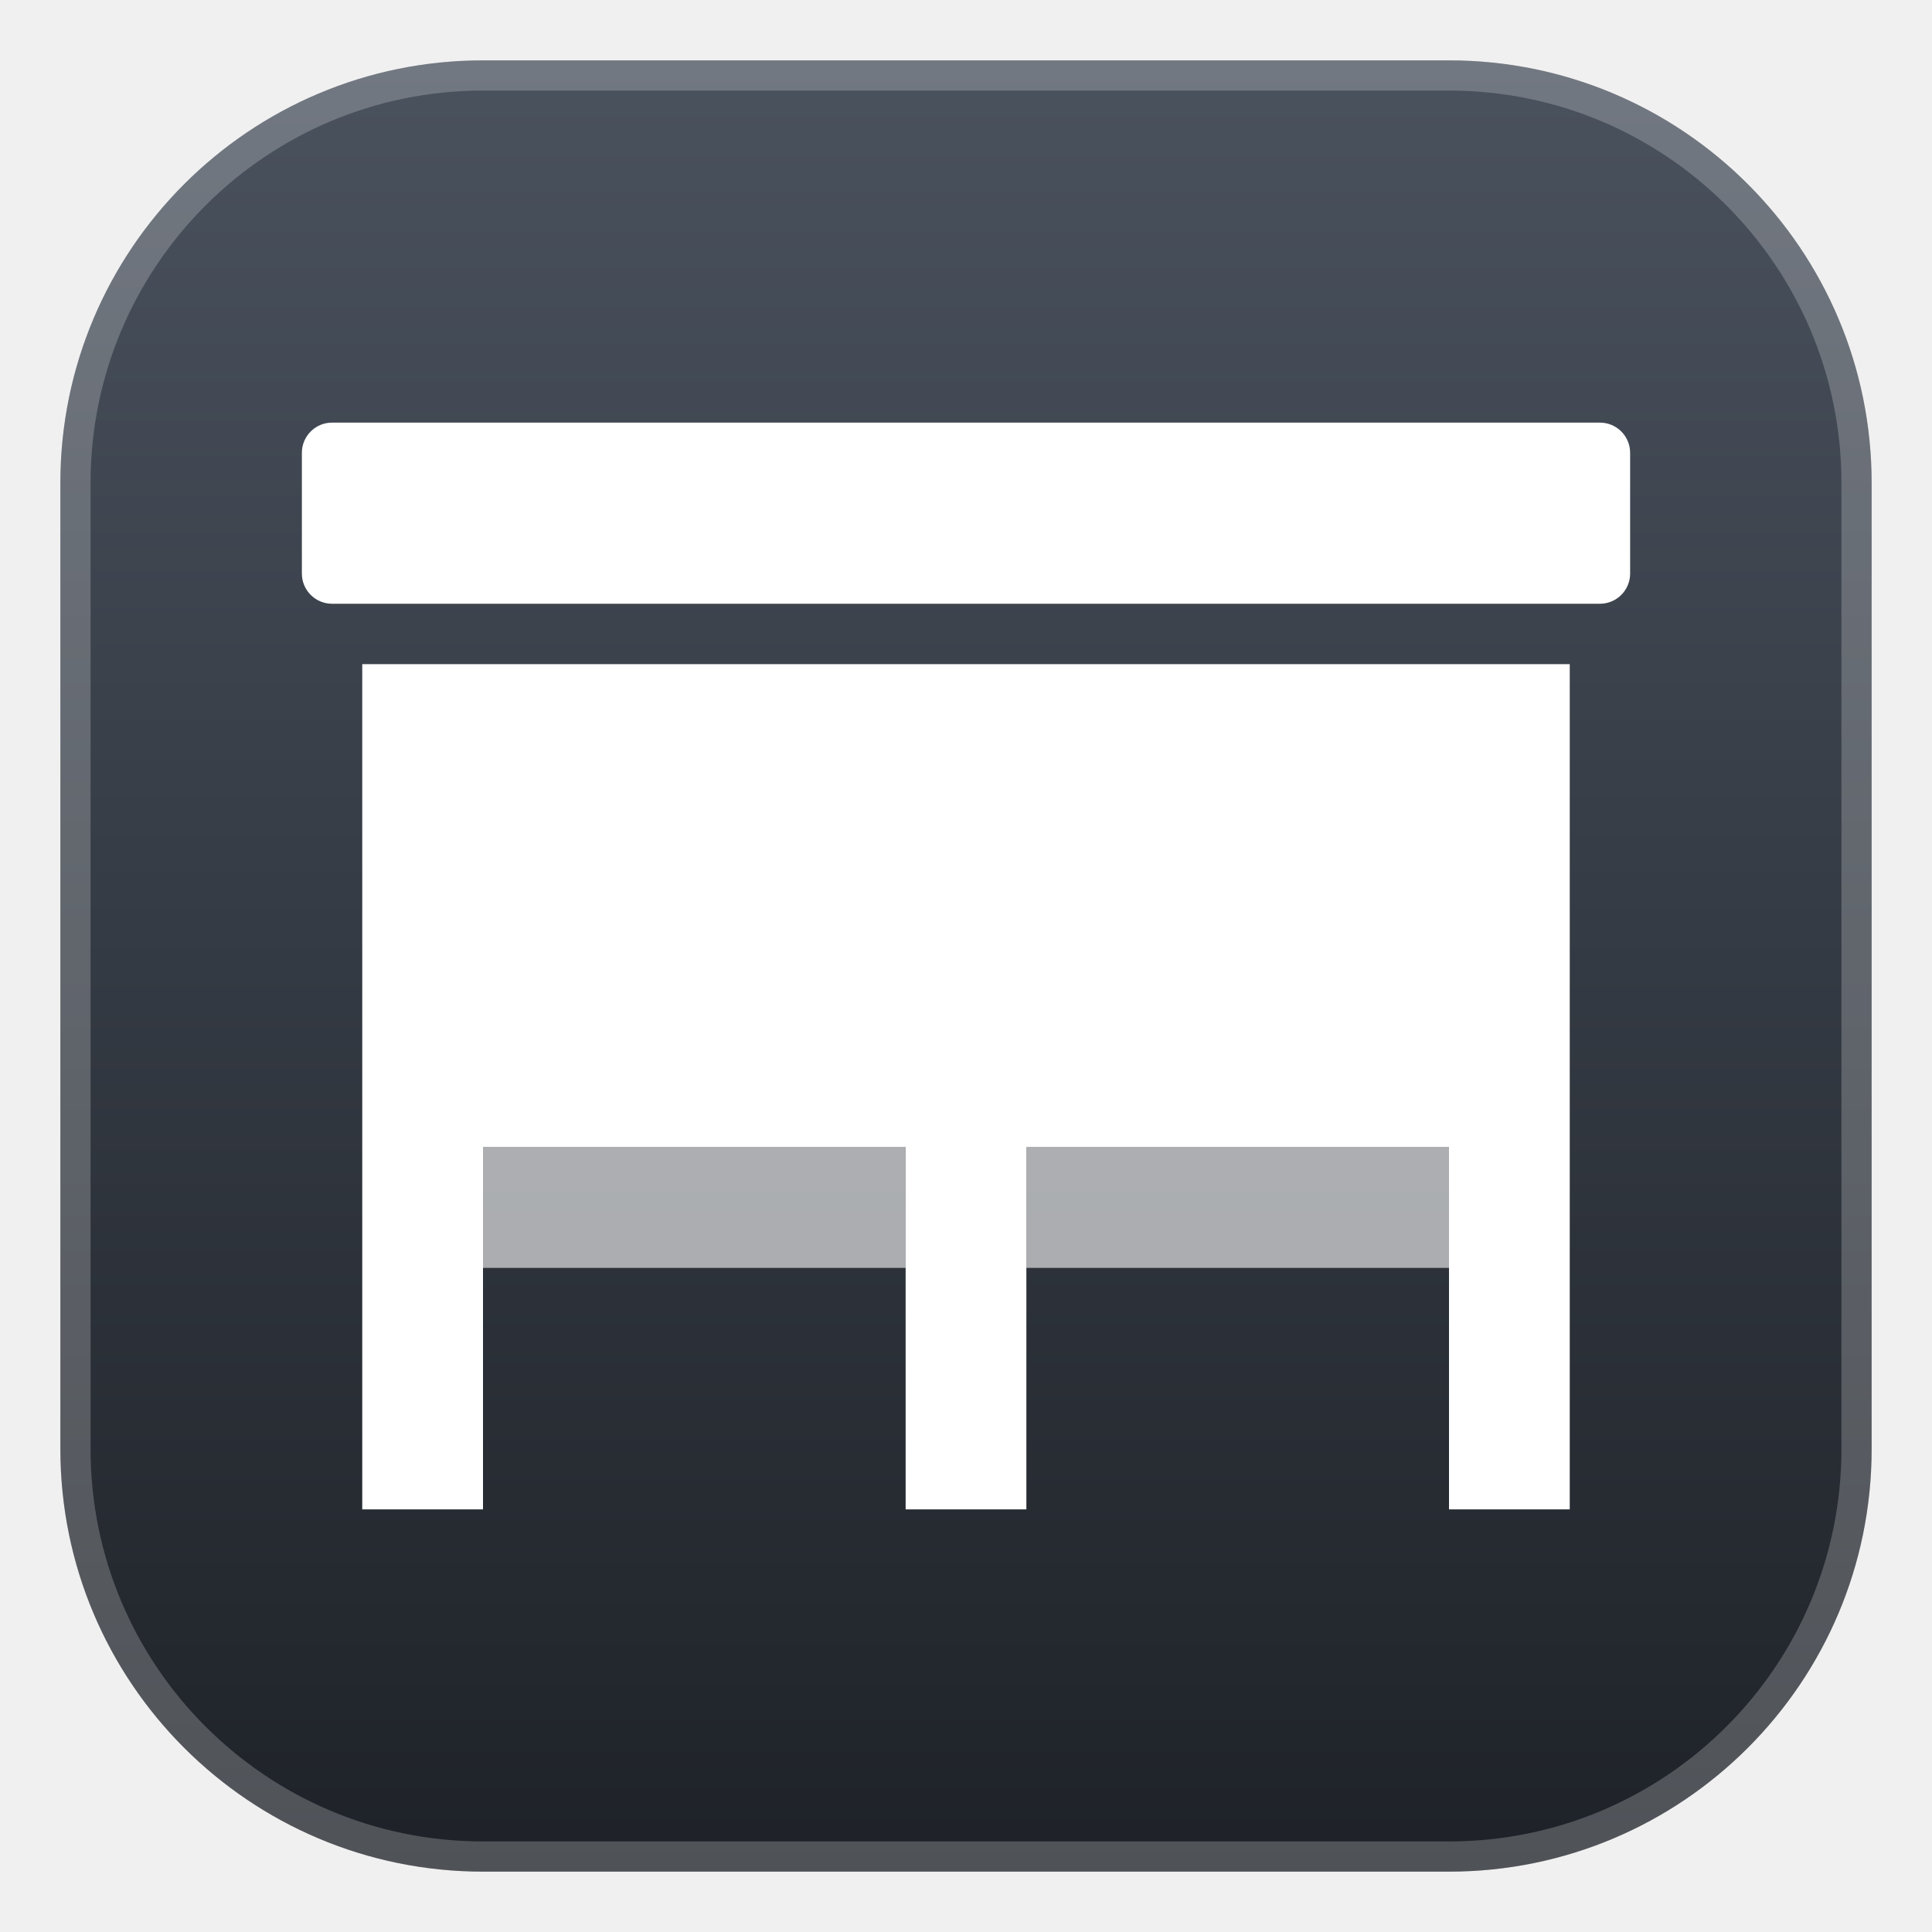
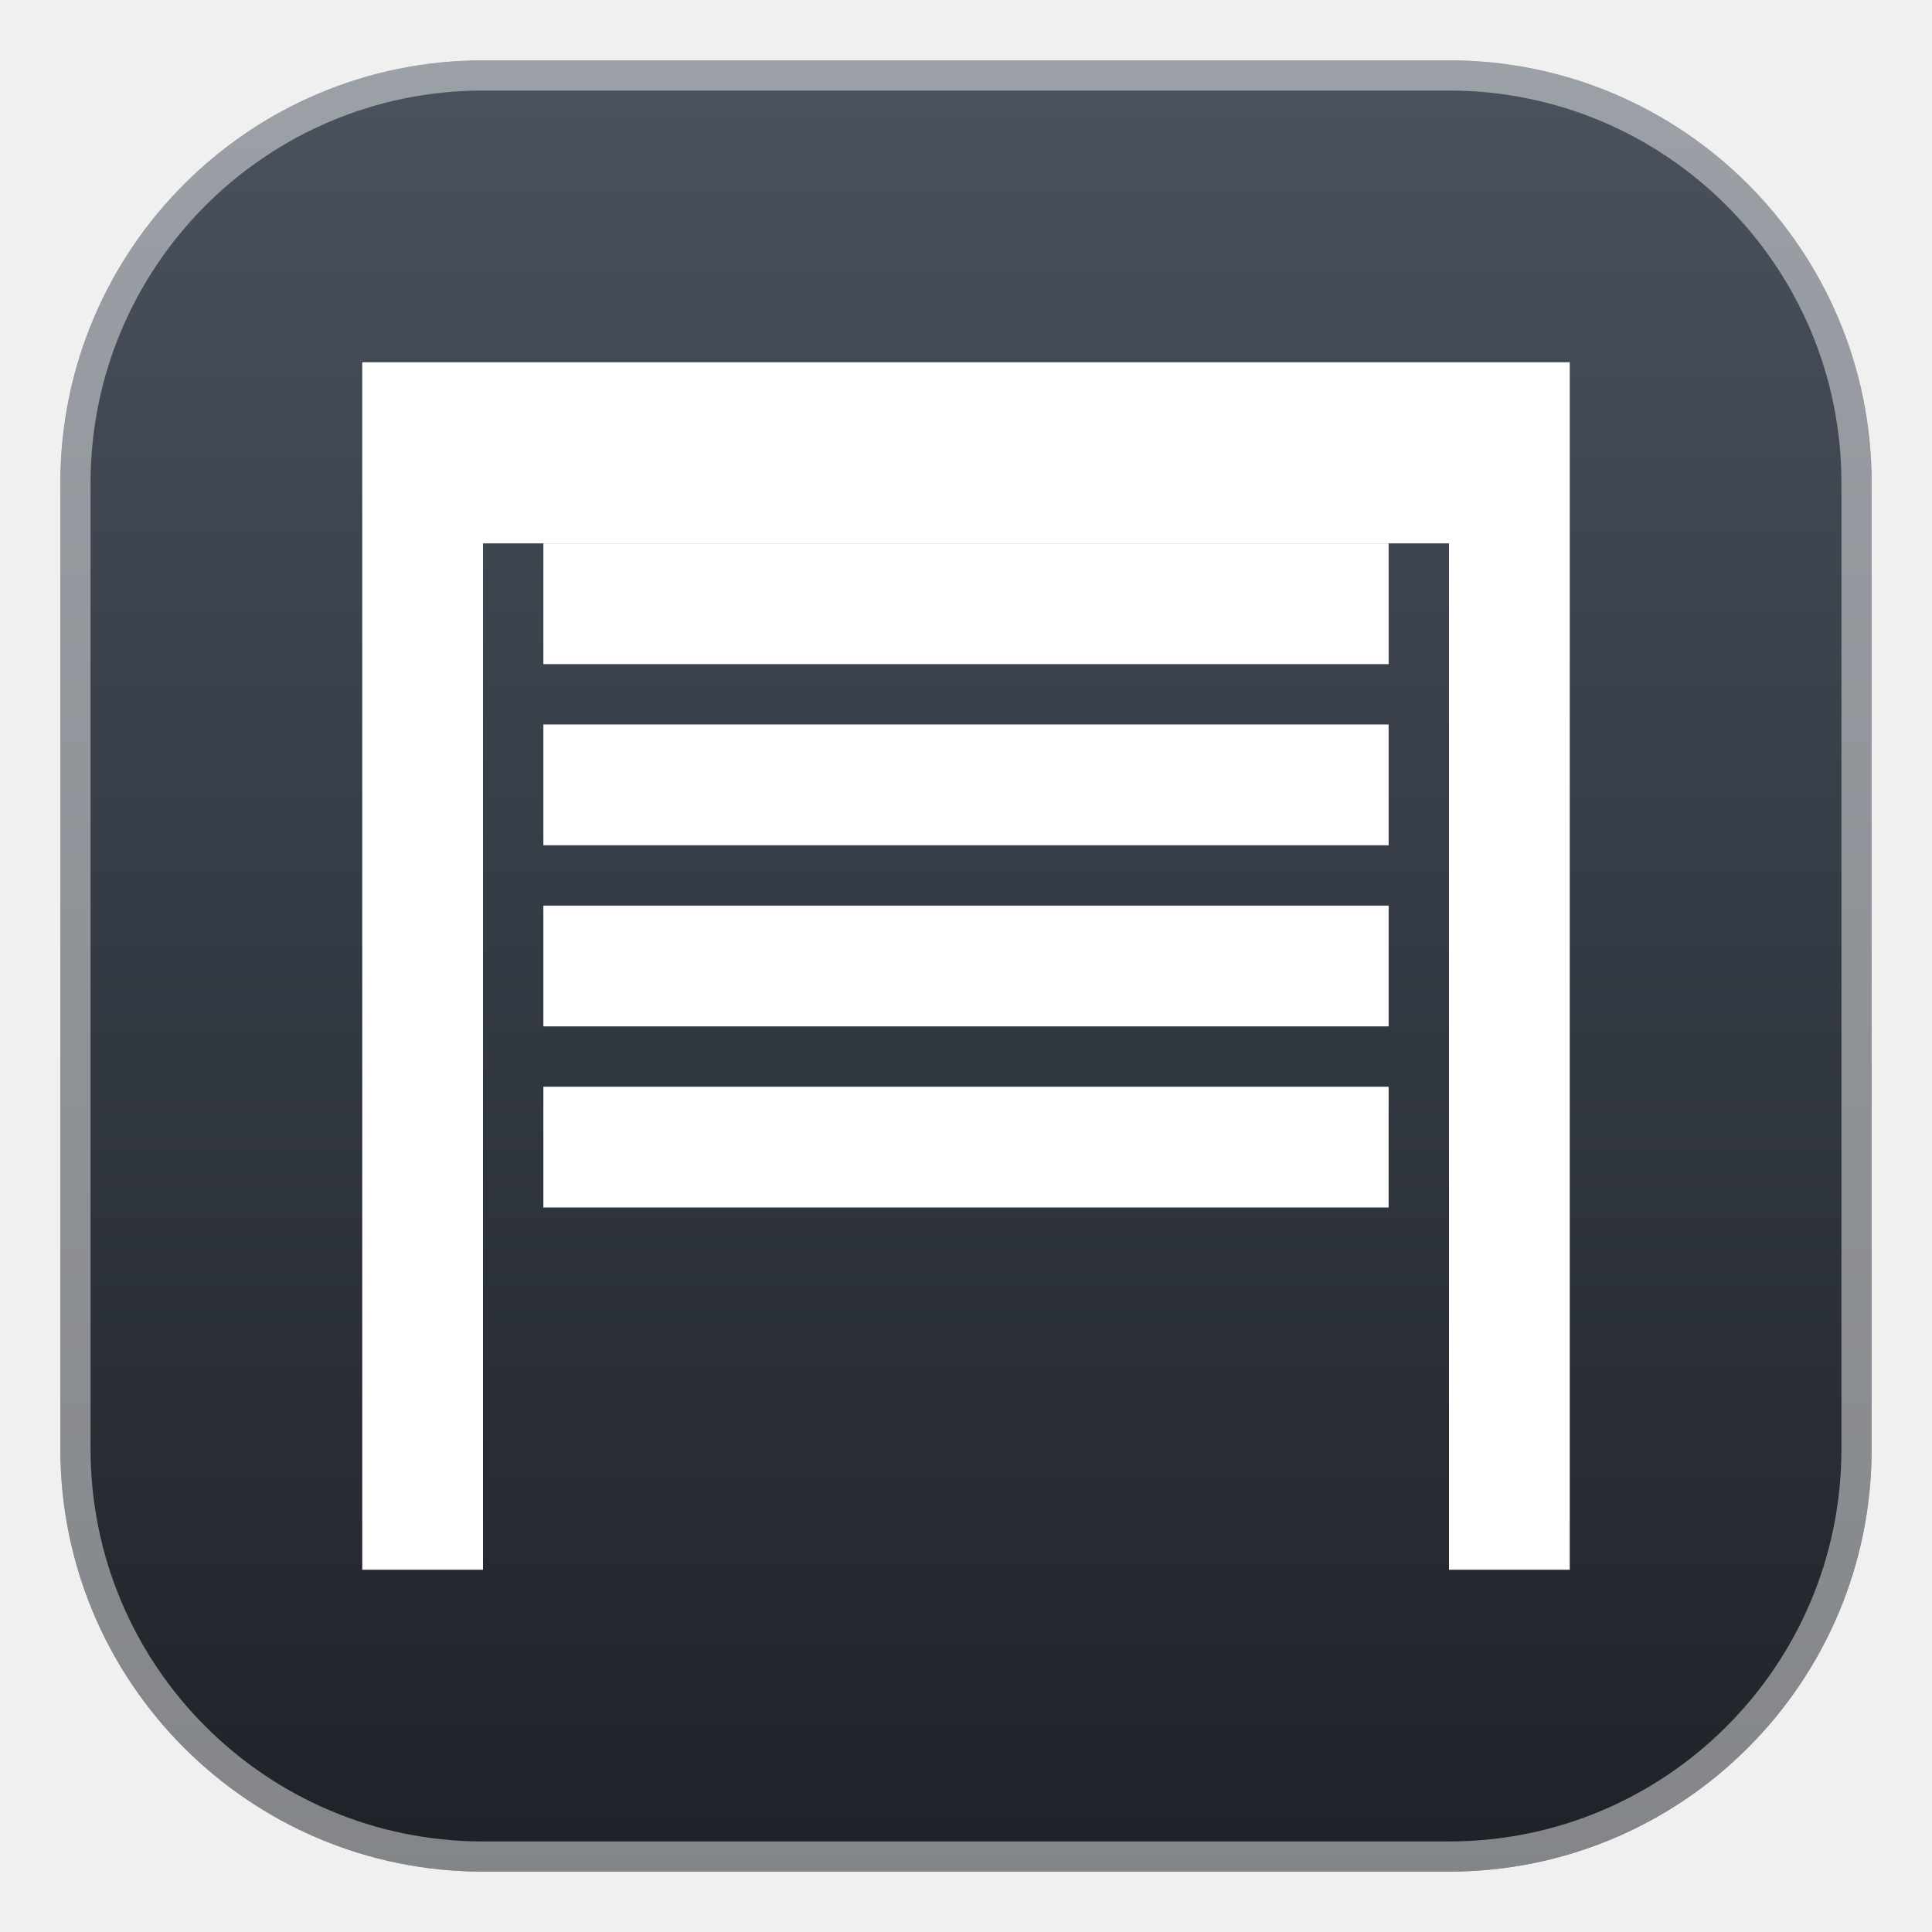
<svg xmlns="http://www.w3.org/2000/svg" width="48" height="48" viewBox="0 0 32 32">
  <defs>
-     <linearGradient id="kibg" x1="0" y1="0" x2="0" y2="1">
+     <linearGradient id="k8bg" x1="0" y1="0" x2="0" y2="1">
      <stop offset="0" stop-color="#4A525E" />
      <stop offset="1" stop-color="#1E2228" />
    </linearGradient>
-     <mask id="kim0" maskUnits="userSpaceOnUse" x="-2000" y="-2000" width="5000" height="5000">
-       <rect x="-2000" y="-2000" width="5000" height="5000" fill="#fff" />
-       <path d="M8 19H15A0 0 0 0 1 15 19V65A0 0 0 0 1 15 65H8A0 0 0 0 1 8 65V19A0 0 0 0 1 8 19ZM17 19H24A0 0 0 0 1 24 19V65A0 0 0 0 1 24 65H17A0 0 0 0 1 17 65V19A0 0 0 0 1 17 19Z" fill="#000" />
-     </mask>
  </defs>
-   <path d="M8 1H24A7 7 0 0 1 31 8V24A7 7 0 0 1 24 31H8A7 7 0 0 1 1 24V8A7 7 0 0 1 8 1Z" fill="url(#kibg)" />
-   <path d="M8 1.25H24A6.75 6.75 0 0 1 30.75 8V24A6.75 6.75 0 0 1 24 30.75H8A6.75 6.75 0 0 1 1.25 24V8A6.75 6.75 0 0 1 8 1.25Z" fill="none" stroke="#FFFFFF" stroke-opacity="0.22" stroke-width="0.5" />
-   <path d="M5.5 7H26.5A0.5 0.5 0 0 1 27 7.5V9.5A0.5 0.5 0 0 1 26.5 10H5.5A0.5 0.5 0 0 1 5 9.5V7.5A0.5 0.5 0 0 1 5.5 7ZM6 11H26A0 0 0 0 1 26 11V25A0 0 0 0 1 26 25H6A0 0 0 0 1 6 25V11A0 0 0 0 1 6 11Z" fill="#FFFFFF" mask="url(#kim0)" />
-   <g opacity="0.6">
-     <path d="M8 19H15A0 0 0 0 1 15 19V21A0 0 0 0 1 15 21H8A0 0 0 0 1 8 21V19A0 0 0 0 1 8 19ZM17 19H24A0 0 0 0 1 24 19V21A0 0 0 0 1 24 21H17A0 0 0 0 1 17 21V19A0 0 0 0 1 17 19Z" fill="#FFFFFF" />
-   </g>
+   <path d="M8 1H24A7 7 0 0 1 31 8V24A7 7 0 0 1 24 31H8A7 7 0 0 1 1 24V8A7 7 0 0 1 8 1Z" fill="url(#k8bg)" />
+   <path d="M8 1.25H24A6.75 6.75 0 0 1 30.75 8V24A6.75 6.75 0 0 1 24 30.75H8A6.75 6.75 0 0 1 1.25 24V8A6.75 6.75 0 0 1 8 1.25Z" fill="none" stroke="#FFFFFF" stroke-opacity="0.45" stroke-width="0.5" />
+   <path d="M6 6H26A0 0 0 0 1 26 6V9A0 0 0 0 1 26 9H6A0 0 0 0 1 6 9V6A0 0 0 0 1 6 6ZM6 9H8A0 0 0 0 1 8 9V26A0 0 0 0 1 8 26H6A0 0 0 0 1 6 26V9A0 0 0 0 1 6 9ZM24 9H26A0 0 0 0 1 26 9V26A0 0 0 0 1 26 26H24A0 0 0 0 1 24 26V9A0 0 0 0 1 24 9Z" fill="#FFFFFF" />
+   <path d="M9 9H23A0 0 0 0 1 23 9V11A0 0 0 0 1 23 11H9A0 0 0 0 1 9 11V9A0 0 0 0 1 9 9ZM9 12H23A0 0 0 0 1 23 12V14A0 0 0 0 1 23 14H9A0 0 0 0 1 9 14V12A0 0 0 0 1 9 12ZM9 15H23A0 0 0 0 1 23 15V17A0 0 0 0 1 23 17H9A0 0 0 0 1 9 17V15A0 0 0 0 1 9 15ZM9 18H23A0 0 0 0 1 23 18V20A0 0 0 0 1 23 20H9A0 0 0 0 1 9 20V18A0 0 0 0 1 9 18Z" fill="#FFFFFF" />
</svg>
